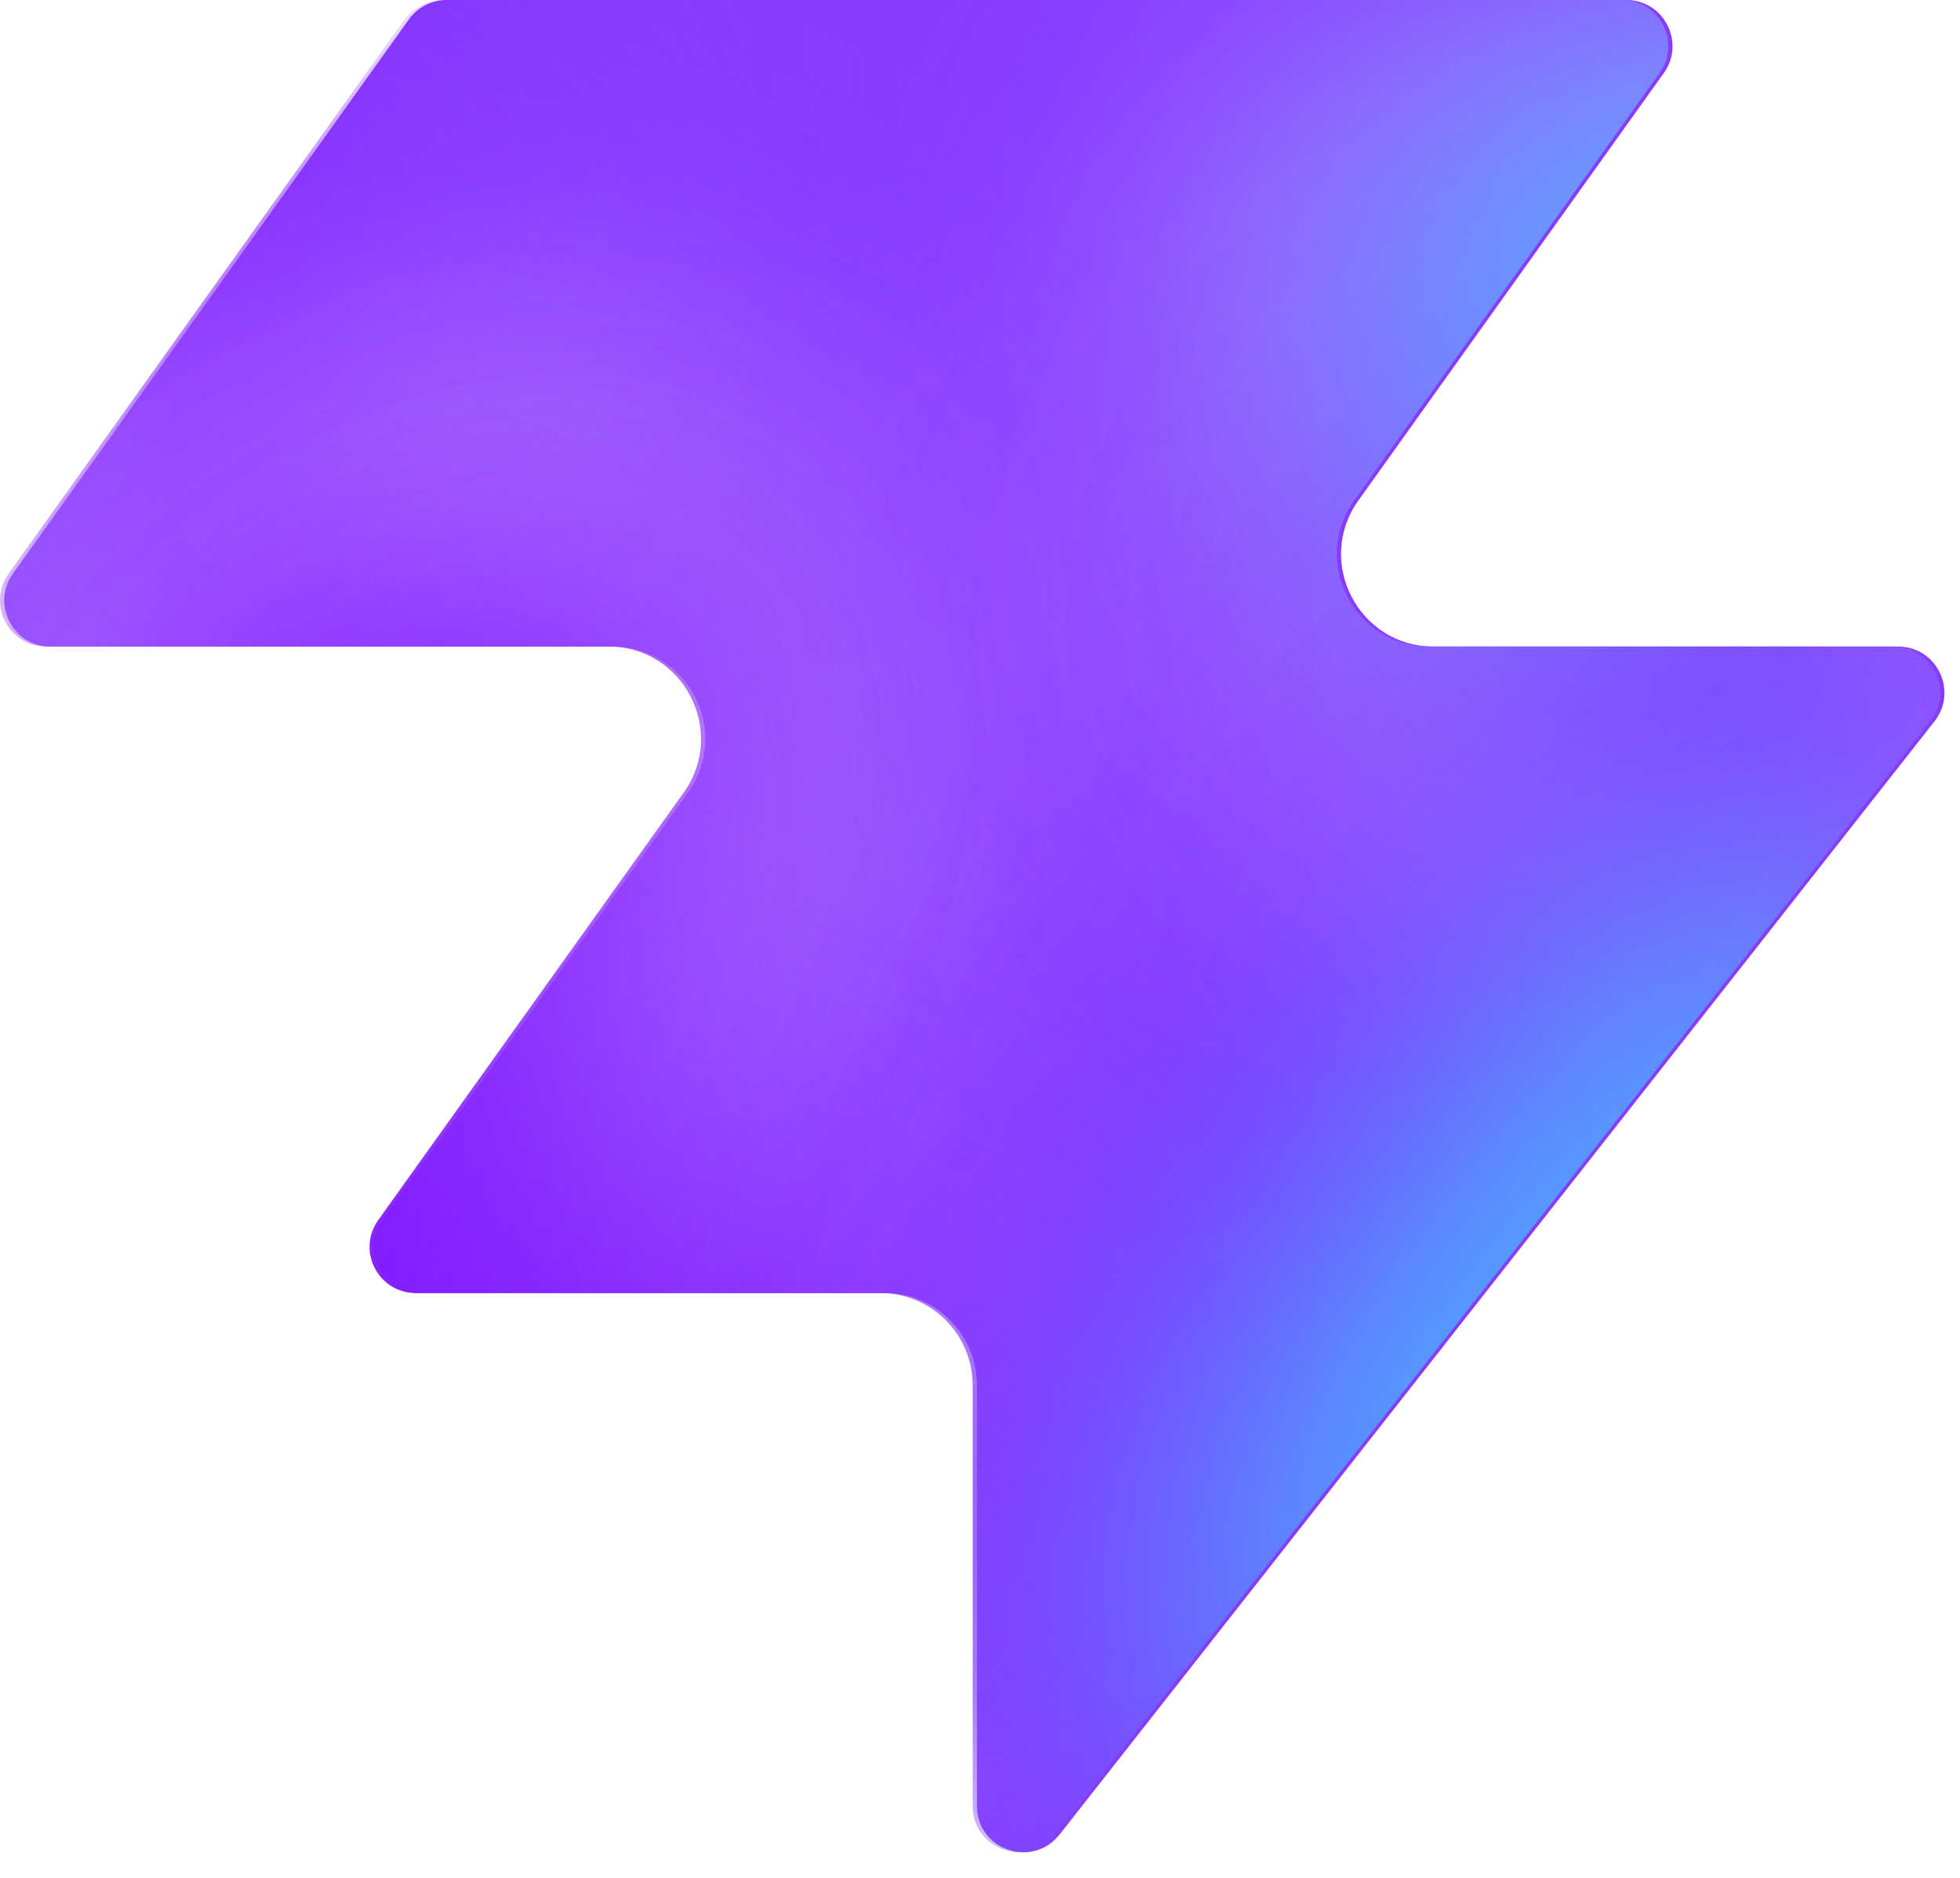
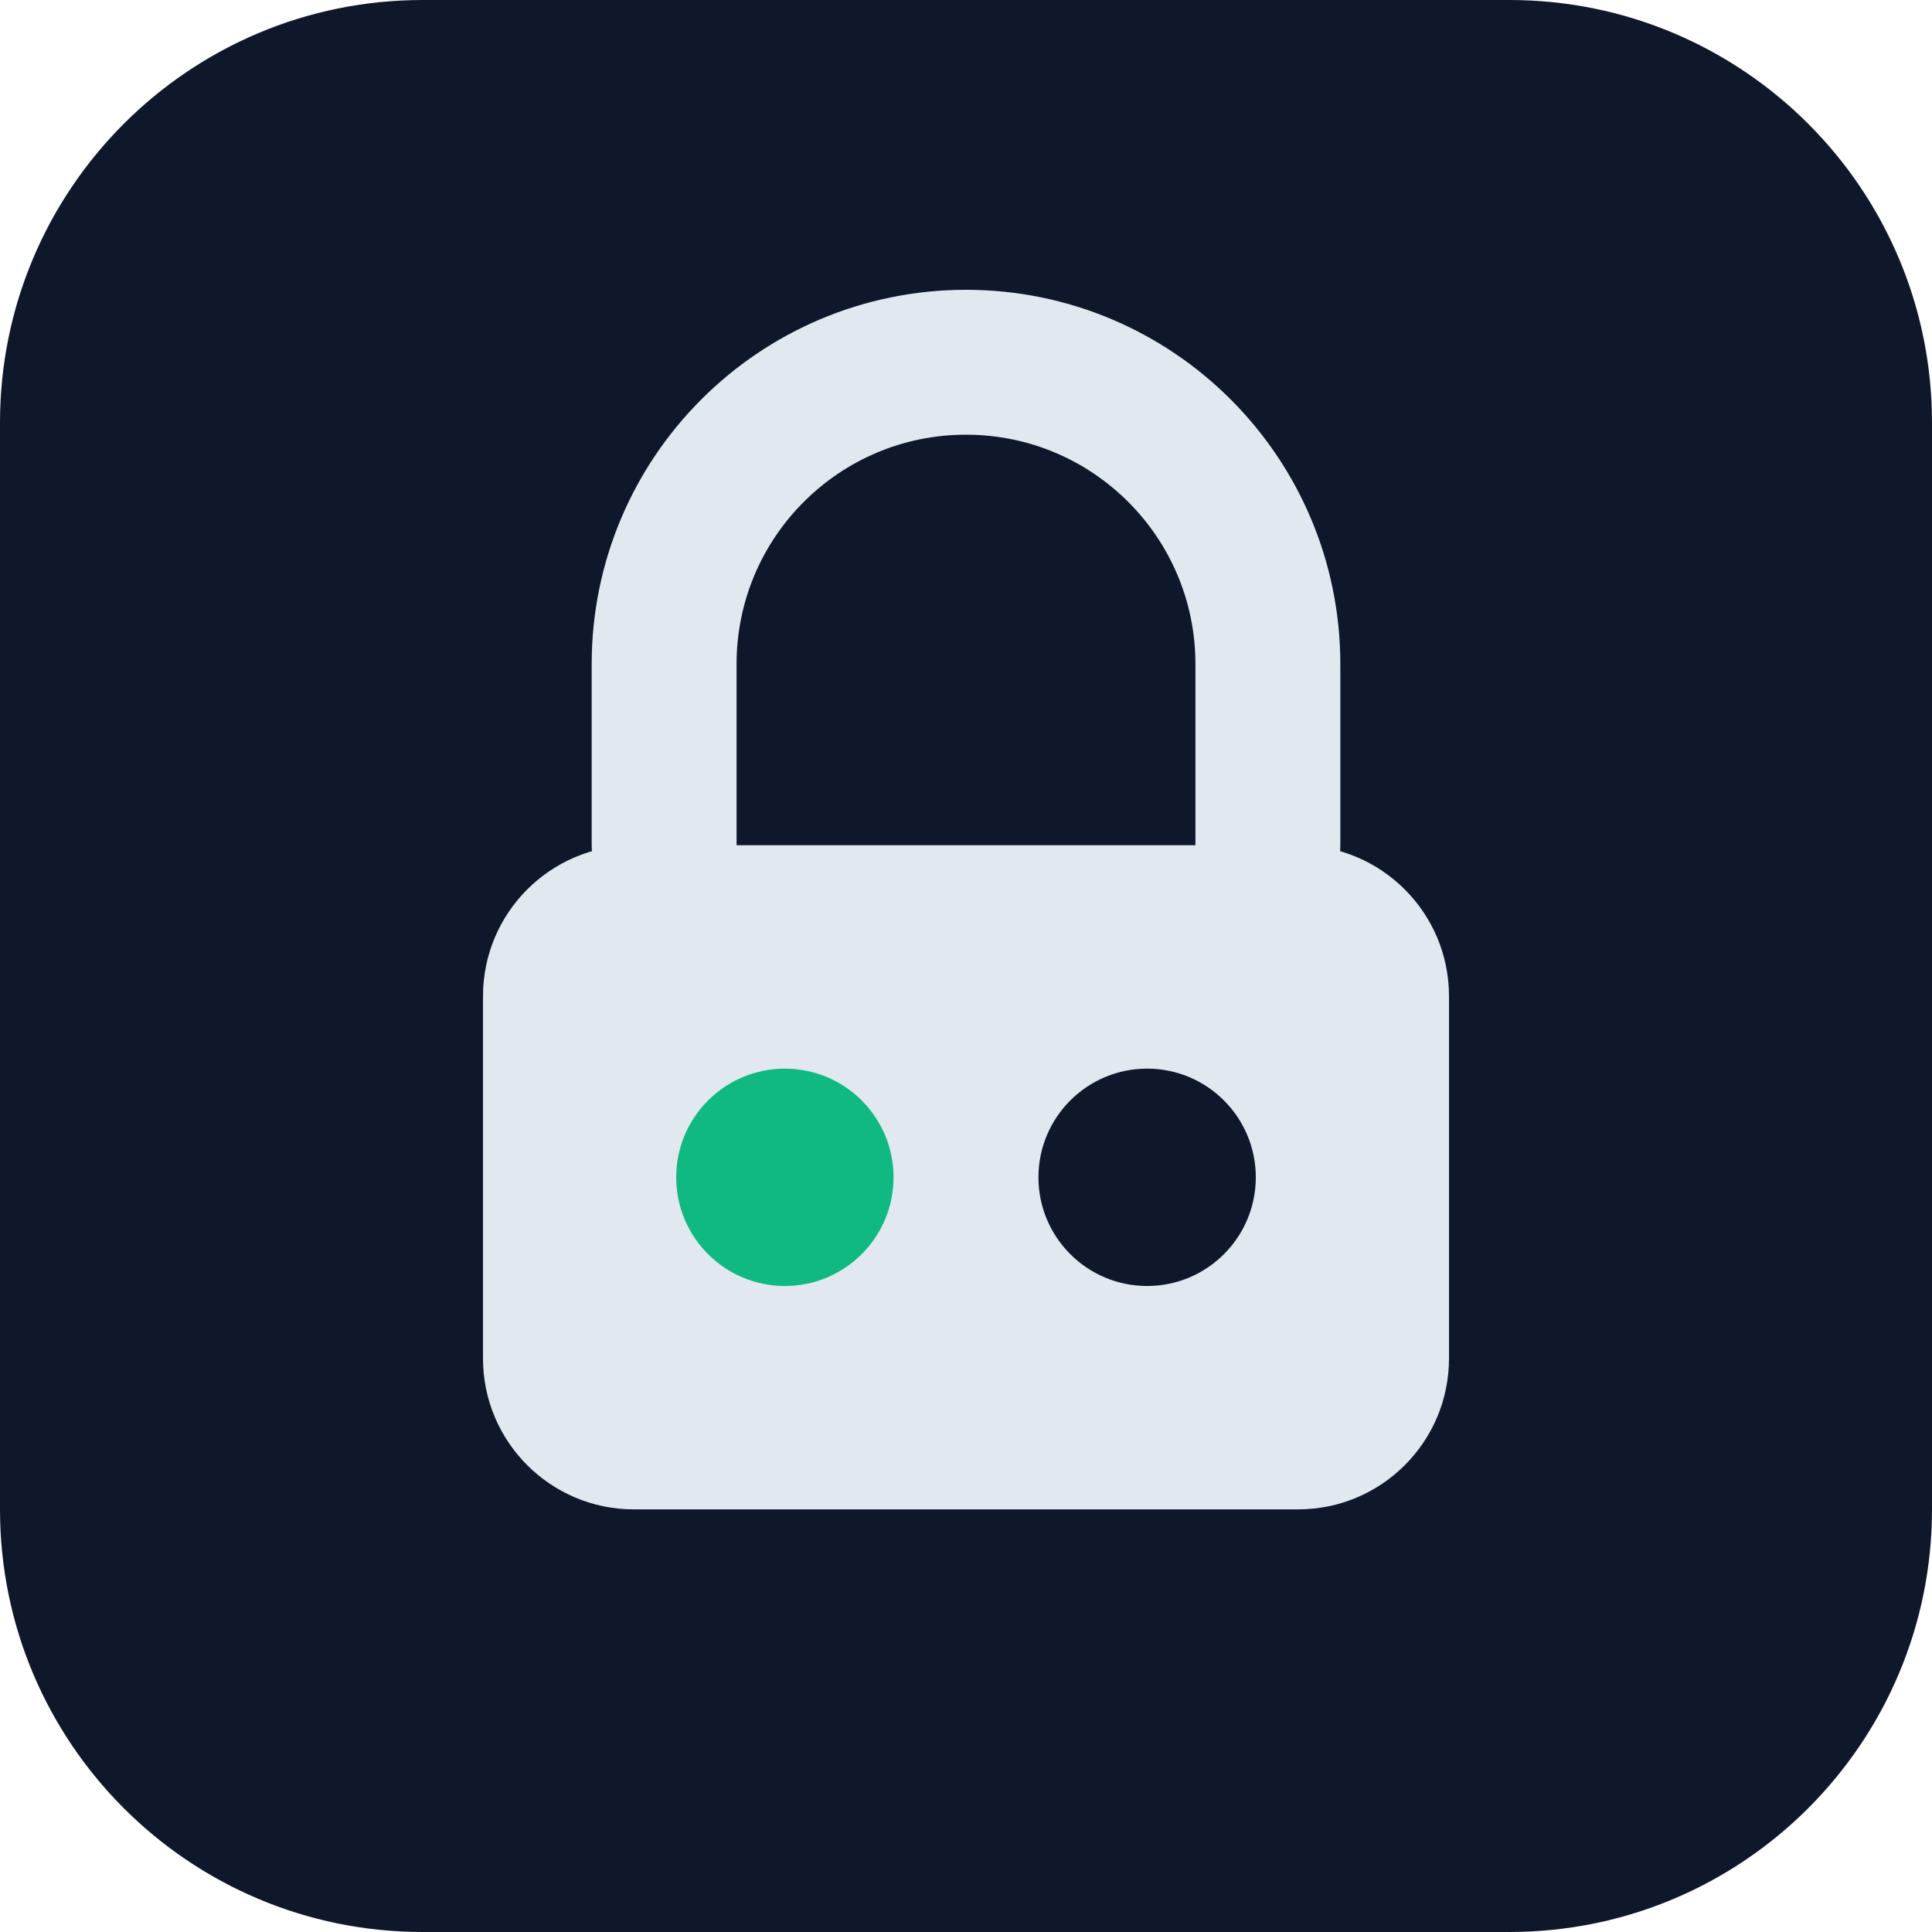
- <svg xmlns="http://www.w3.org/2000/svg" width="48" height="46" fill="none" viewBox="0 0 48 46">
-   <path fill="#863bff" d="M25.946 44.938c-.664.845-2.021.375-2.021-.698V33.937a2.26 2.26 0 0 0-2.262-2.262H10.287c-.92 0-1.456-1.04-.92-1.788l7.48-10.471c1.07-1.497 0-3.578-1.842-3.578H1.237c-.92 0-1.456-1.04-.92-1.788L10.013.474c.214-.297.556-.474.92-.474h28.894c.92 0 1.456 1.04.92 1.788l-7.48 10.471c-1.07 1.498 0 3.579 1.842 3.579h11.377c.943 0 1.473 1.088.89 1.83L25.947 44.94z" style="fill:#863bff;fill:color(display-p3 .525 .23 1);fill-opacity:1" />
-   <mask id="a" width="48" height="46" x="0" y="0" maskUnits="userSpaceOnUse" style="mask-type:alpha">
-     <path fill="#000" d="M25.842 44.938c-.664.844-2.021.375-2.021-.698V33.937a2.26 2.26 0 0 0-2.262-2.262H10.183c-.92 0-1.456-1.04-.92-1.788l7.48-10.471c1.07-1.498 0-3.579-1.842-3.579H1.133c-.92 0-1.456-1.04-.92-1.787L9.91.473c.214-.297.556-.474.92-.474h28.894c.92 0 1.456 1.04.92 1.788l-7.48 10.471c-1.07 1.498 0 3.578 1.842 3.578h11.377c.943 0 1.473 1.088.89 1.832L25.843 44.94z" style="fill:#000;fill-opacity:1" />
-   </mask>
-   <g mask="url(#a)">
-     <g filter="url(#b)">
-       <ellipse cx="5.508" cy="14.704" fill="#ede6ff" rx="5.508" ry="14.704" style="fill:#ede6ff;fill:color(display-p3 .927 .903 1);fill-opacity:1" transform="matrix(.00324 1 1 -.00324 -4.47 31.516)" />
-     </g>
-     <g filter="url(#c)">
-       <ellipse cx="10.399" cy="29.851" fill="#ede6ff" rx="10.399" ry="29.851" style="fill:#ede6ff;fill:color(display-p3 .927 .903 1);fill-opacity:1" transform="matrix(.00324 1 1 -.00324 -39.328 7.883)" />
-     </g>
-     <g filter="url(#d)">
-       <ellipse cx="5.508" cy="30.487" fill="#7e14ff" rx="5.508" ry="30.487" style="fill:#7e14ff;fill:color(display-p3 .492 .077 1);fill-opacity:1" transform="rotate(89.814 -25.913 -14.639)scale(1 -1)" />
-     </g>
-     <g filter="url(#e)">
-       <ellipse cx="5.508" cy="30.599" fill="#7e14ff" rx="5.508" ry="30.599" style="fill:#7e14ff;fill:color(display-p3 .492 .077 1);fill-opacity:1" transform="rotate(89.814 -32.644 -3.334)scale(1 -1)" />
-     </g>
-     <g filter="url(#f)">
-       <ellipse cx="5.508" cy="30.599" fill="#7e14ff" rx="5.508" ry="30.599" style="fill:#7e14ff;fill:color(display-p3 .492 .077 1);fill-opacity:1" transform="matrix(.00324 1 1 -.00324 -34.34 30.47)" />
-     </g>
-     <g filter="url(#g)">
-       <ellipse cx="14.072" cy="22.078" fill="#ede6ff" rx="14.072" ry="22.078" style="fill:#ede6ff;fill:color(display-p3 .927 .903 1);fill-opacity:1" transform="rotate(93.35 24.506 48.493)scale(-1 1)" />
-     </g>
-     <g filter="url(#h)">
-       <ellipse cx="3.47" cy="21.501" fill="#7e14ff" rx="3.47" ry="21.501" style="fill:#7e14ff;fill:color(display-p3 .492 .077 1);fill-opacity:1" transform="rotate(89.009 28.708 47.59)scale(-1 1)" />
-     </g>
-     <g filter="url(#i)">
-       <ellipse cx="3.47" cy="21.501" fill="#7e14ff" rx="3.47" ry="21.501" style="fill:#7e14ff;fill:color(display-p3 .492 .077 1);fill-opacity:1" transform="rotate(89.009 28.708 47.59)scale(-1 1)" />
-     </g>
-     <g filter="url(#j)">
-       <ellipse cx=".387" cy="8.972" fill="#7e14ff" rx="4.407" ry="29.108" style="fill:#7e14ff;fill:color(display-p3 .492 .077 1);fill-opacity:1" transform="rotate(39.51 .387 8.972)" />
-     </g>
-     <g filter="url(#k)">
-       <ellipse cx="47.523" cy="-6.092" fill="#7e14ff" rx="4.407" ry="29.108" style="fill:#7e14ff;fill:color(display-p3 .492 .077 1);fill-opacity:1" transform="rotate(37.892 47.523 -6.092)" />
-     </g>
-     <g filter="url(#l)">
-       <ellipse cx="41.412" cy="6.333" fill="#47bfff" rx="5.971" ry="9.665" style="fill:#47bfff;fill:color(display-p3 .28 .748 1);fill-opacity:1" transform="rotate(37.892 41.412 6.333)" />
-     </g>
-     <g filter="url(#m)">
-       <ellipse cx="-1.879" cy="38.332" fill="#7e14ff" rx="4.407" ry="29.108" style="fill:#7e14ff;fill:color(display-p3 .492 .077 1);fill-opacity:1" transform="rotate(37.892 -1.88 38.332)" />
-     </g>
-     <g filter="url(#n)">
-       <ellipse cx="-1.879" cy="38.332" fill="#7e14ff" rx="4.407" ry="29.108" style="fill:#7e14ff;fill:color(display-p3 .492 .077 1);fill-opacity:1" transform="rotate(37.892 -1.88 38.332)" />
-     </g>
-     <g filter="url(#o)">
-       <ellipse cx="35.651" cy="29.907" fill="#7e14ff" rx="4.407" ry="29.108" style="fill:#7e14ff;fill:color(display-p3 .492 .077 1);fill-opacity:1" transform="rotate(37.892 35.651 29.907)" />
-     </g>
-     <g filter="url(#p)">
-       <ellipse cx="38.418" cy="32.4" fill="#47bfff" rx="5.971" ry="15.297" style="fill:#47bfff;fill:color(display-p3 .28 .748 1);fill-opacity:1" transform="rotate(37.892 38.418 32.4)" />
-     </g>
-   </g>
-   <defs>
-     <filter id="b" width="60.045" height="41.654" x="-19.77" y="16.149" color-interpolation-filters="sRGB" filterUnits="userSpaceOnUse">
-       <feFlood flood-opacity="0" result="BackgroundImageFix" />
-       <feBlend in="SourceGraphic" in2="BackgroundImageFix" result="shape" />
-       <feGaussianBlur result="effect1_foregroundBlur_2002_17158" stdDeviation="7.659" />
-     </filter>
-     <filter id="c" width="90.34" height="51.437" x="-54.613" y="-7.533" color-interpolation-filters="sRGB" filterUnits="userSpaceOnUse">
-       <feFlood flood-opacity="0" result="BackgroundImageFix" />
-       <feBlend in="SourceGraphic" in2="BackgroundImageFix" result="shape" />
-       <feGaussianBlur result="effect1_foregroundBlur_2002_17158" stdDeviation="7.659" />
-     </filter>
-     <filter id="d" width="79.355" height="29.4" x="-49.64" y="2.03" color-interpolation-filters="sRGB" filterUnits="userSpaceOnUse">
-       <feFlood flood-opacity="0" result="BackgroundImageFix" />
-       <feBlend in="SourceGraphic" in2="BackgroundImageFix" result="shape" />
-       <feGaussianBlur result="effect1_foregroundBlur_2002_17158" stdDeviation="4.596" />
-     </filter>
-     <filter id="e" width="79.579" height="29.4" x="-45.045" y="20.029" color-interpolation-filters="sRGB" filterUnits="userSpaceOnUse">
-       <feFlood flood-opacity="0" result="BackgroundImageFix" />
-       <feBlend in="SourceGraphic" in2="BackgroundImageFix" result="shape" />
-       <feGaussianBlur result="effect1_foregroundBlur_2002_17158" stdDeviation="4.596" />
-     </filter>
-     <filter id="f" width="79.579" height="29.4" x="-43.513" y="21.178" color-interpolation-filters="sRGB" filterUnits="userSpaceOnUse">
-       <feFlood flood-opacity="0" result="BackgroundImageFix" />
-       <feBlend in="SourceGraphic" in2="BackgroundImageFix" result="shape" />
-       <feGaussianBlur result="effect1_foregroundBlur_2002_17158" stdDeviation="4.596" />
-     </filter>
-     <filter id="g" width="74.749" height="58.852" x="15.756" y="-17.901" color-interpolation-filters="sRGB" filterUnits="userSpaceOnUse">
-       <feFlood flood-opacity="0" result="BackgroundImageFix" />
-       <feBlend in="SourceGraphic" in2="BackgroundImageFix" result="shape" />
-       <feGaussianBlur result="effect1_foregroundBlur_2002_17158" stdDeviation="7.659" />
-     </filter>
-     <filter id="h" width="61.377" height="25.362" x="23.548" y="2.284" color-interpolation-filters="sRGB" filterUnits="userSpaceOnUse">
-       <feFlood flood-opacity="0" result="BackgroundImageFix" />
-       <feBlend in="SourceGraphic" in2="BackgroundImageFix" result="shape" />
-       <feGaussianBlur result="effect1_foregroundBlur_2002_17158" stdDeviation="4.596" />
-     </filter>
-     <filter id="i" width="61.377" height="25.362" x="23.548" y="2.284" color-interpolation-filters="sRGB" filterUnits="userSpaceOnUse">
-       <feFlood flood-opacity="0" result="BackgroundImageFix" />
-       <feBlend in="SourceGraphic" in2="BackgroundImageFix" result="shape" />
-       <feGaussianBlur result="effect1_foregroundBlur_2002_17158" stdDeviation="4.596" />
-     </filter>
-     <filter id="j" width="56.045" height="63.649" x="-27.636" y="-22.853" color-interpolation-filters="sRGB" filterUnits="userSpaceOnUse">
-       <feFlood flood-opacity="0" result="BackgroundImageFix" />
-       <feBlend in="SourceGraphic" in2="BackgroundImageFix" result="shape" />
-       <feGaussianBlur result="effect1_foregroundBlur_2002_17158" stdDeviation="4.596" />
-     </filter>
-     <filter id="k" width="54.814" height="64.646" x="20.116" y="-38.415" color-interpolation-filters="sRGB" filterUnits="userSpaceOnUse">
-       <feFlood flood-opacity="0" result="BackgroundImageFix" />
-       <feBlend in="SourceGraphic" in2="BackgroundImageFix" result="shape" />
-       <feGaussianBlur result="effect1_foregroundBlur_2002_17158" stdDeviation="4.596" />
-     </filter>
-     <filter id="l" width="33.541" height="35.313" x="24.641" y="-11.323" color-interpolation-filters="sRGB" filterUnits="userSpaceOnUse">
-       <feFlood flood-opacity="0" result="BackgroundImageFix" />
-       <feBlend in="SourceGraphic" in2="BackgroundImageFix" result="shape" />
-       <feGaussianBlur result="effect1_foregroundBlur_2002_17158" stdDeviation="4.596" />
-     </filter>
-     <filter id="m" width="54.814" height="64.646" x="-29.286" y="6.009" color-interpolation-filters="sRGB" filterUnits="userSpaceOnUse">
-       <feFlood flood-opacity="0" result="BackgroundImageFix" />
-       <feBlend in="SourceGraphic" in2="BackgroundImageFix" result="shape" />
-       <feGaussianBlur result="effect1_foregroundBlur_2002_17158" stdDeviation="4.596" />
-     </filter>
-     <filter id="n" width="54.814" height="64.646" x="-29.286" y="6.009" color-interpolation-filters="sRGB" filterUnits="userSpaceOnUse">
-       <feFlood flood-opacity="0" result="BackgroundImageFix" />
-       <feBlend in="SourceGraphic" in2="BackgroundImageFix" result="shape" />
-       <feGaussianBlur result="effect1_foregroundBlur_2002_17158" stdDeviation="4.596" />
-     </filter>
-     <filter id="o" width="54.814" height="64.646" x="8.244" y="-2.416" color-interpolation-filters="sRGB" filterUnits="userSpaceOnUse">
-       <feFlood flood-opacity="0" result="BackgroundImageFix" />
-       <feBlend in="SourceGraphic" in2="BackgroundImageFix" result="shape" />
-       <feGaussianBlur result="effect1_foregroundBlur_2002_17158" stdDeviation="4.596" />
-     </filter>
-     <filter id="p" width="39.409" height="43.623" x="18.713" y="10.588" color-interpolation-filters="sRGB" filterUnits="userSpaceOnUse">
-       <feFlood flood-opacity="0" result="BackgroundImageFix" />
-       <feBlend in="SourceGraphic" in2="BackgroundImageFix" result="shape" />
-       <feGaussianBlur result="effect1_foregroundBlur_2002_17158" stdDeviation="4.596" />
-     </filter>
-   </defs>
+ <svg xmlns="http://www.w3.org/2000/svg" viewBox="0 0 32 32">
+   <rect width="32" height="32" rx="7" fill="#0F172A" />
+   <path d="M11 14v-3a5 5 0 0 1 10 0v3" fill="none" stroke="#E2E8F0" stroke-width="2.4" stroke-linecap="round" />
+   <rect x="8" y="14" width="16" height="11" rx="2.5" fill="#E2E8F0" />
+   <circle cx="13" cy="19.5" r="1.8" fill="#10B981" />
+   <circle cx="19" cy="19.5" r="1.8" fill="#0F172A" />
</svg>
